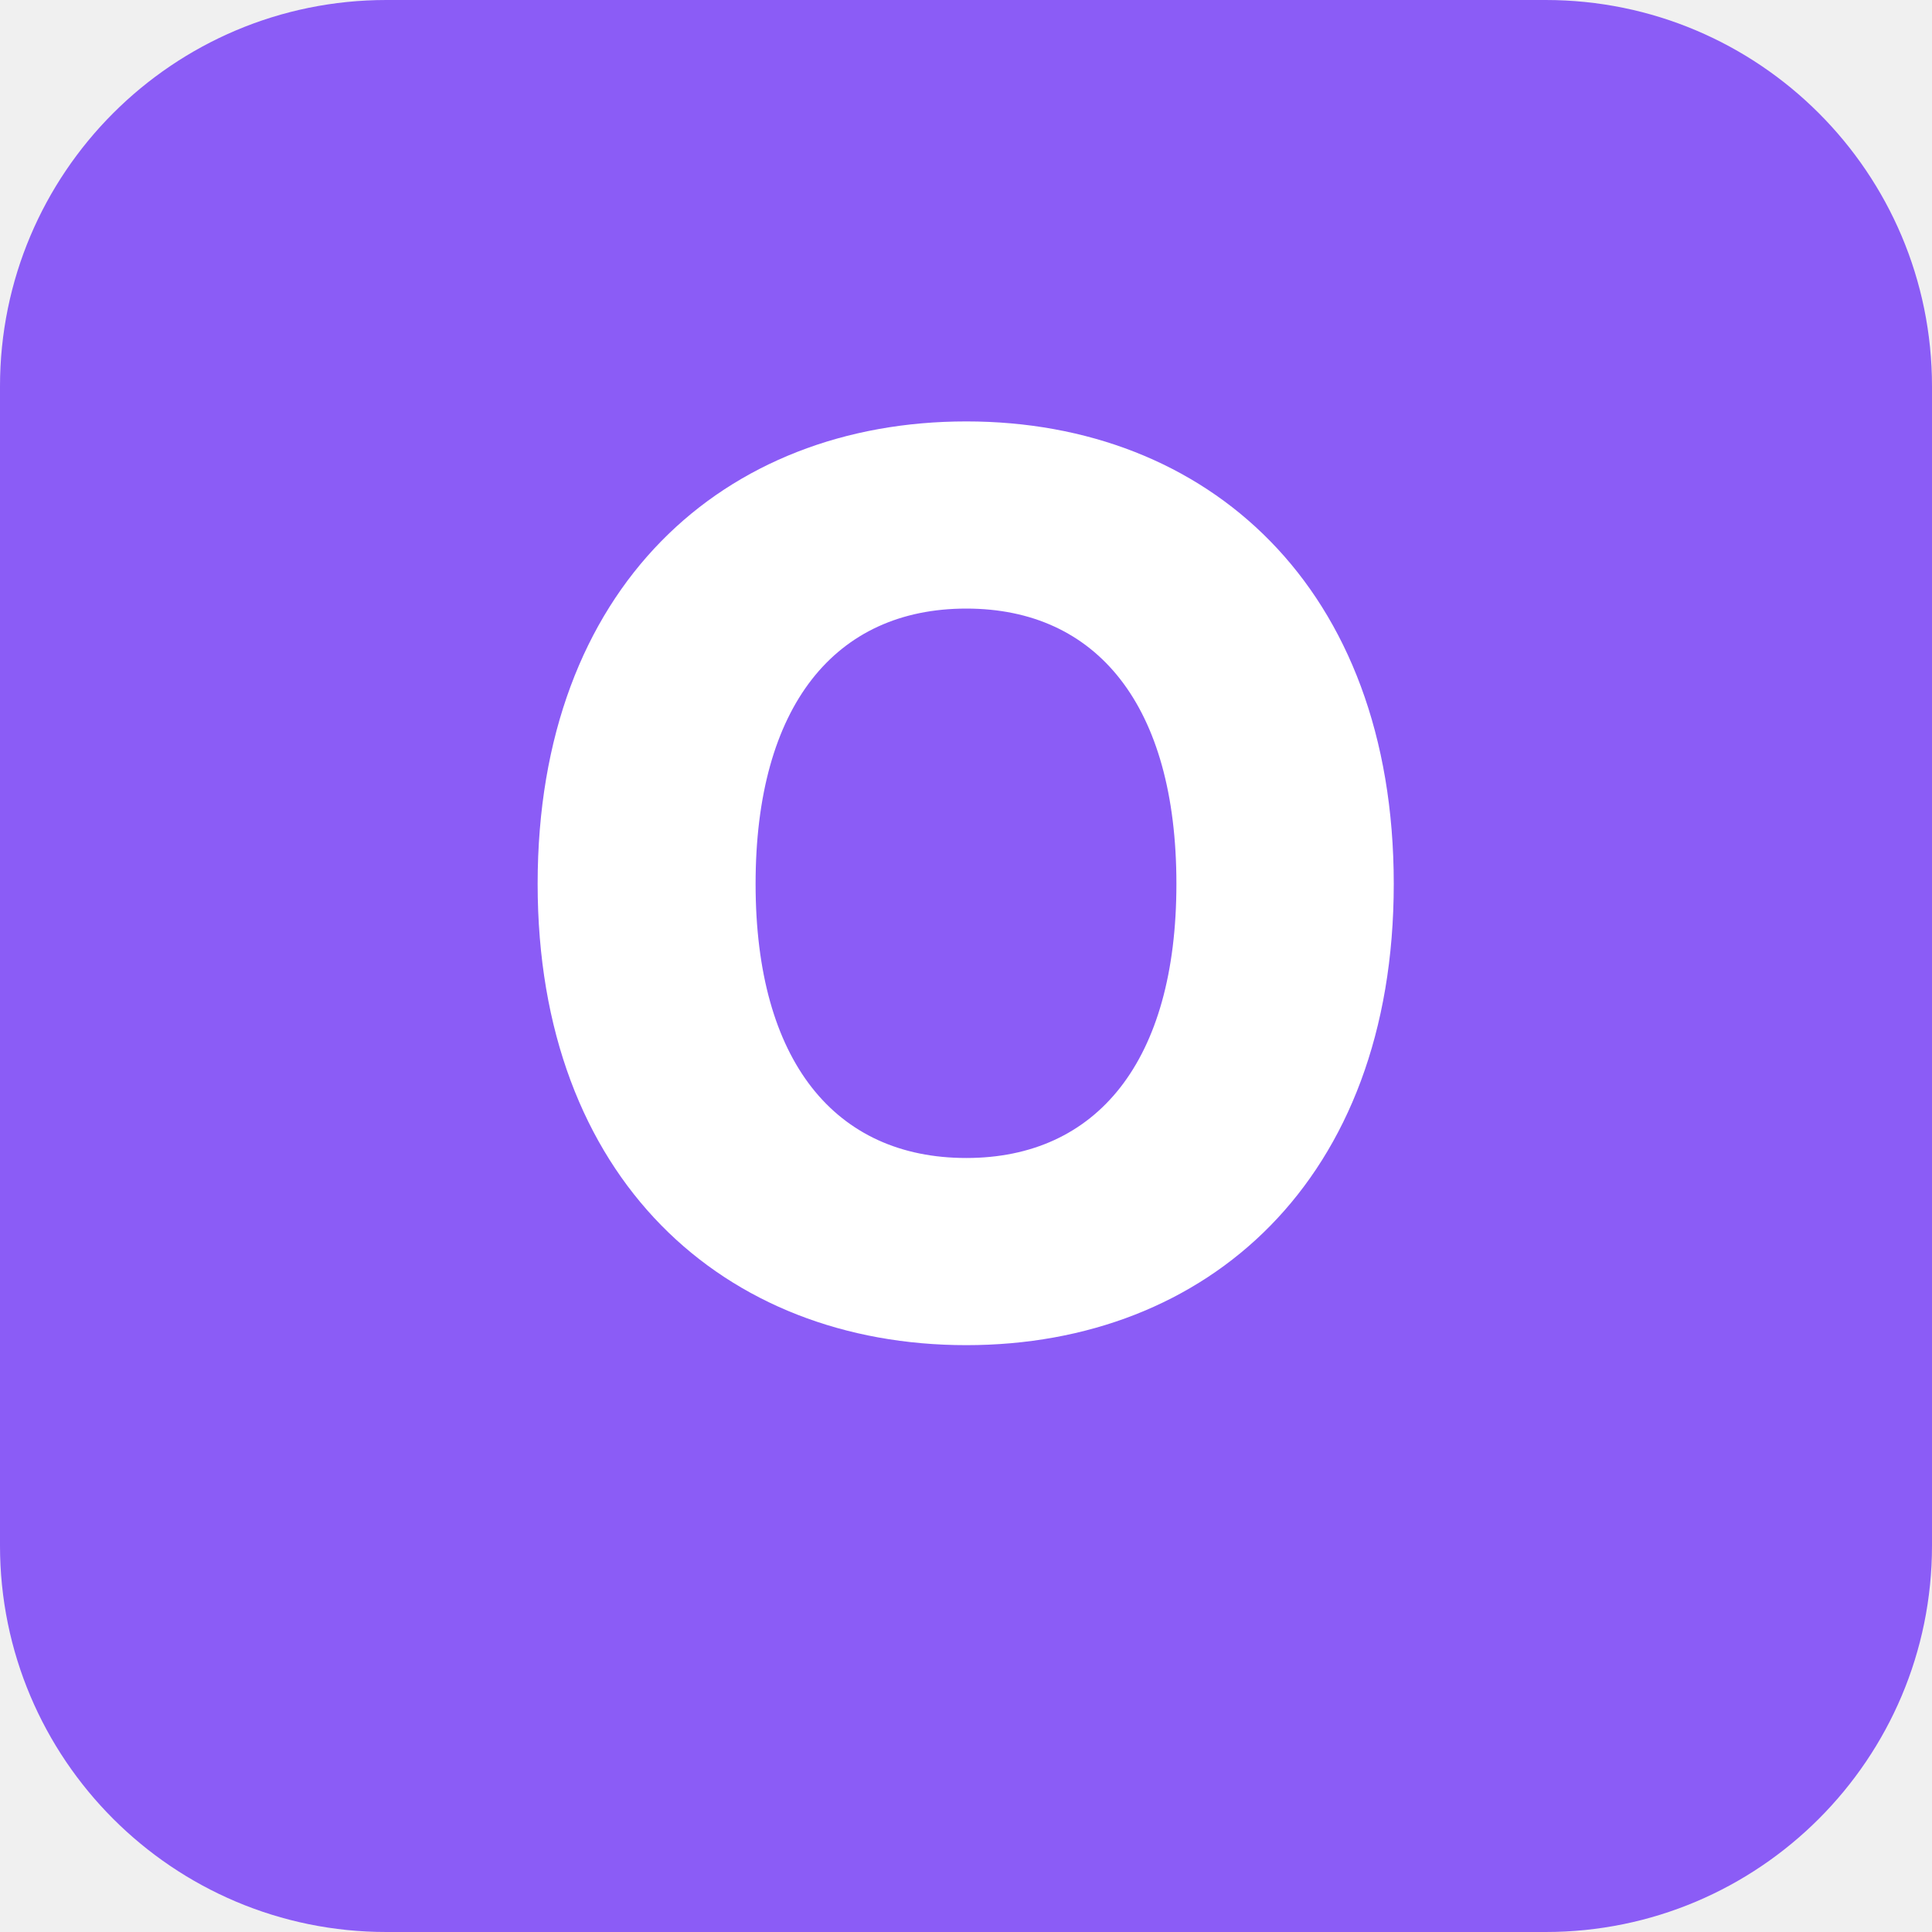
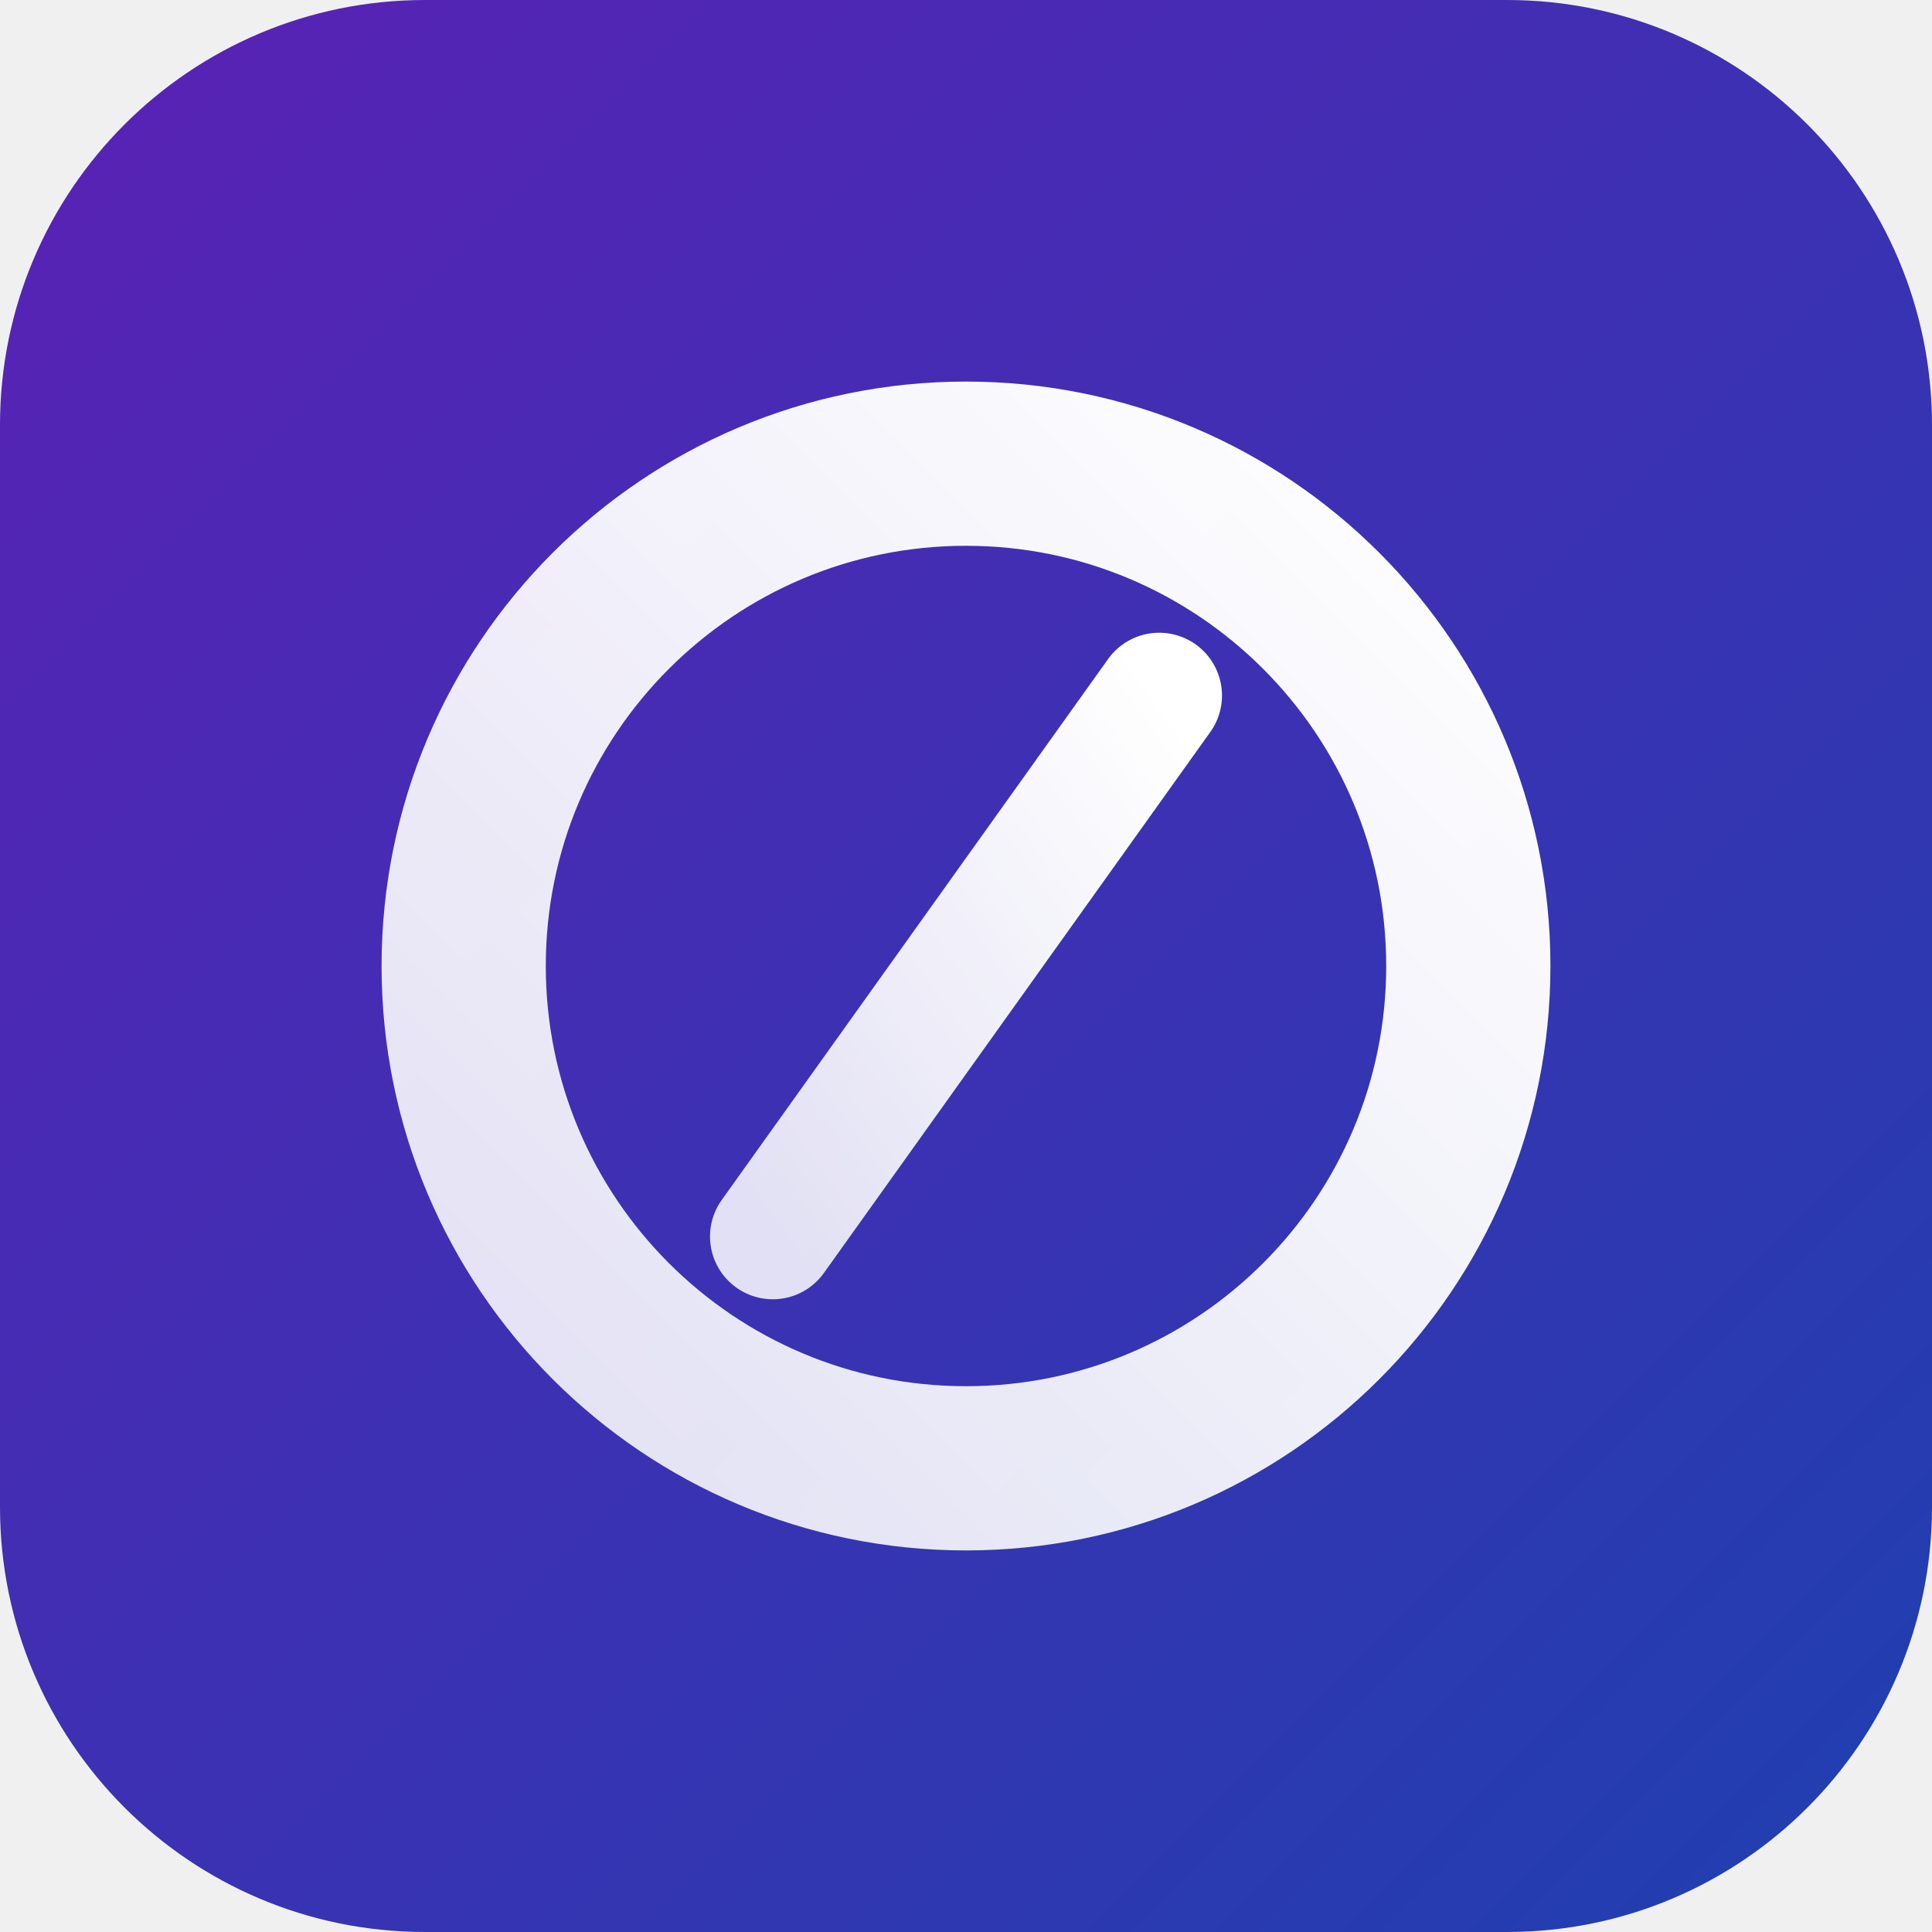
- <svg xmlns="http://www.w3.org/2000/svg" viewBox="0 0 100 100">
-   <rect width="100" height="100" rx="20" fill="#8b5cf6" />
-   <text x="50" y="69" text-anchor="middle" font-family="-apple-system,BlinkMacSystemFont,'Segoe UI',sans-serif" font-weight="800" font-size="64" fill="white">O</text>
+ <svg xmlns="http://www.w3.org/2000/svg" viewBox="0 0 100 100" role="img" aria-label="Oryxen Labs">
+   <defs>
+     <linearGradient id="bg" x1="0%" y1="0%" x2="100%" y2="100%">
+       <stop offset="0%" stop-color="#5b21b6" />
+       <stop offset="100%" stop-color="#1e40af" />
+     </linearGradient>
+     <linearGradient id="mark" x1="0%" y1="100%" x2="100%" y2="0%">
+       <stop offset="0%" stop-color="rgba(255,255,255,0.85)" />
+       <stop offset="100%" stop-color="rgba(255,255,255,1)" />
+     </linearGradient>
+   </defs>
+   <rect width="100" height="100" rx="22" fill="url(#bg)" />
+   <circle cx="50" cy="50" r="26" fill="none" stroke="url(#mark)" stroke-width="8.5" />
+   <line x1="40" y1="64" x2="60" y2="36" stroke="url(#mark)" stroke-width="6.5" stroke-linecap="round" />
</svg>
